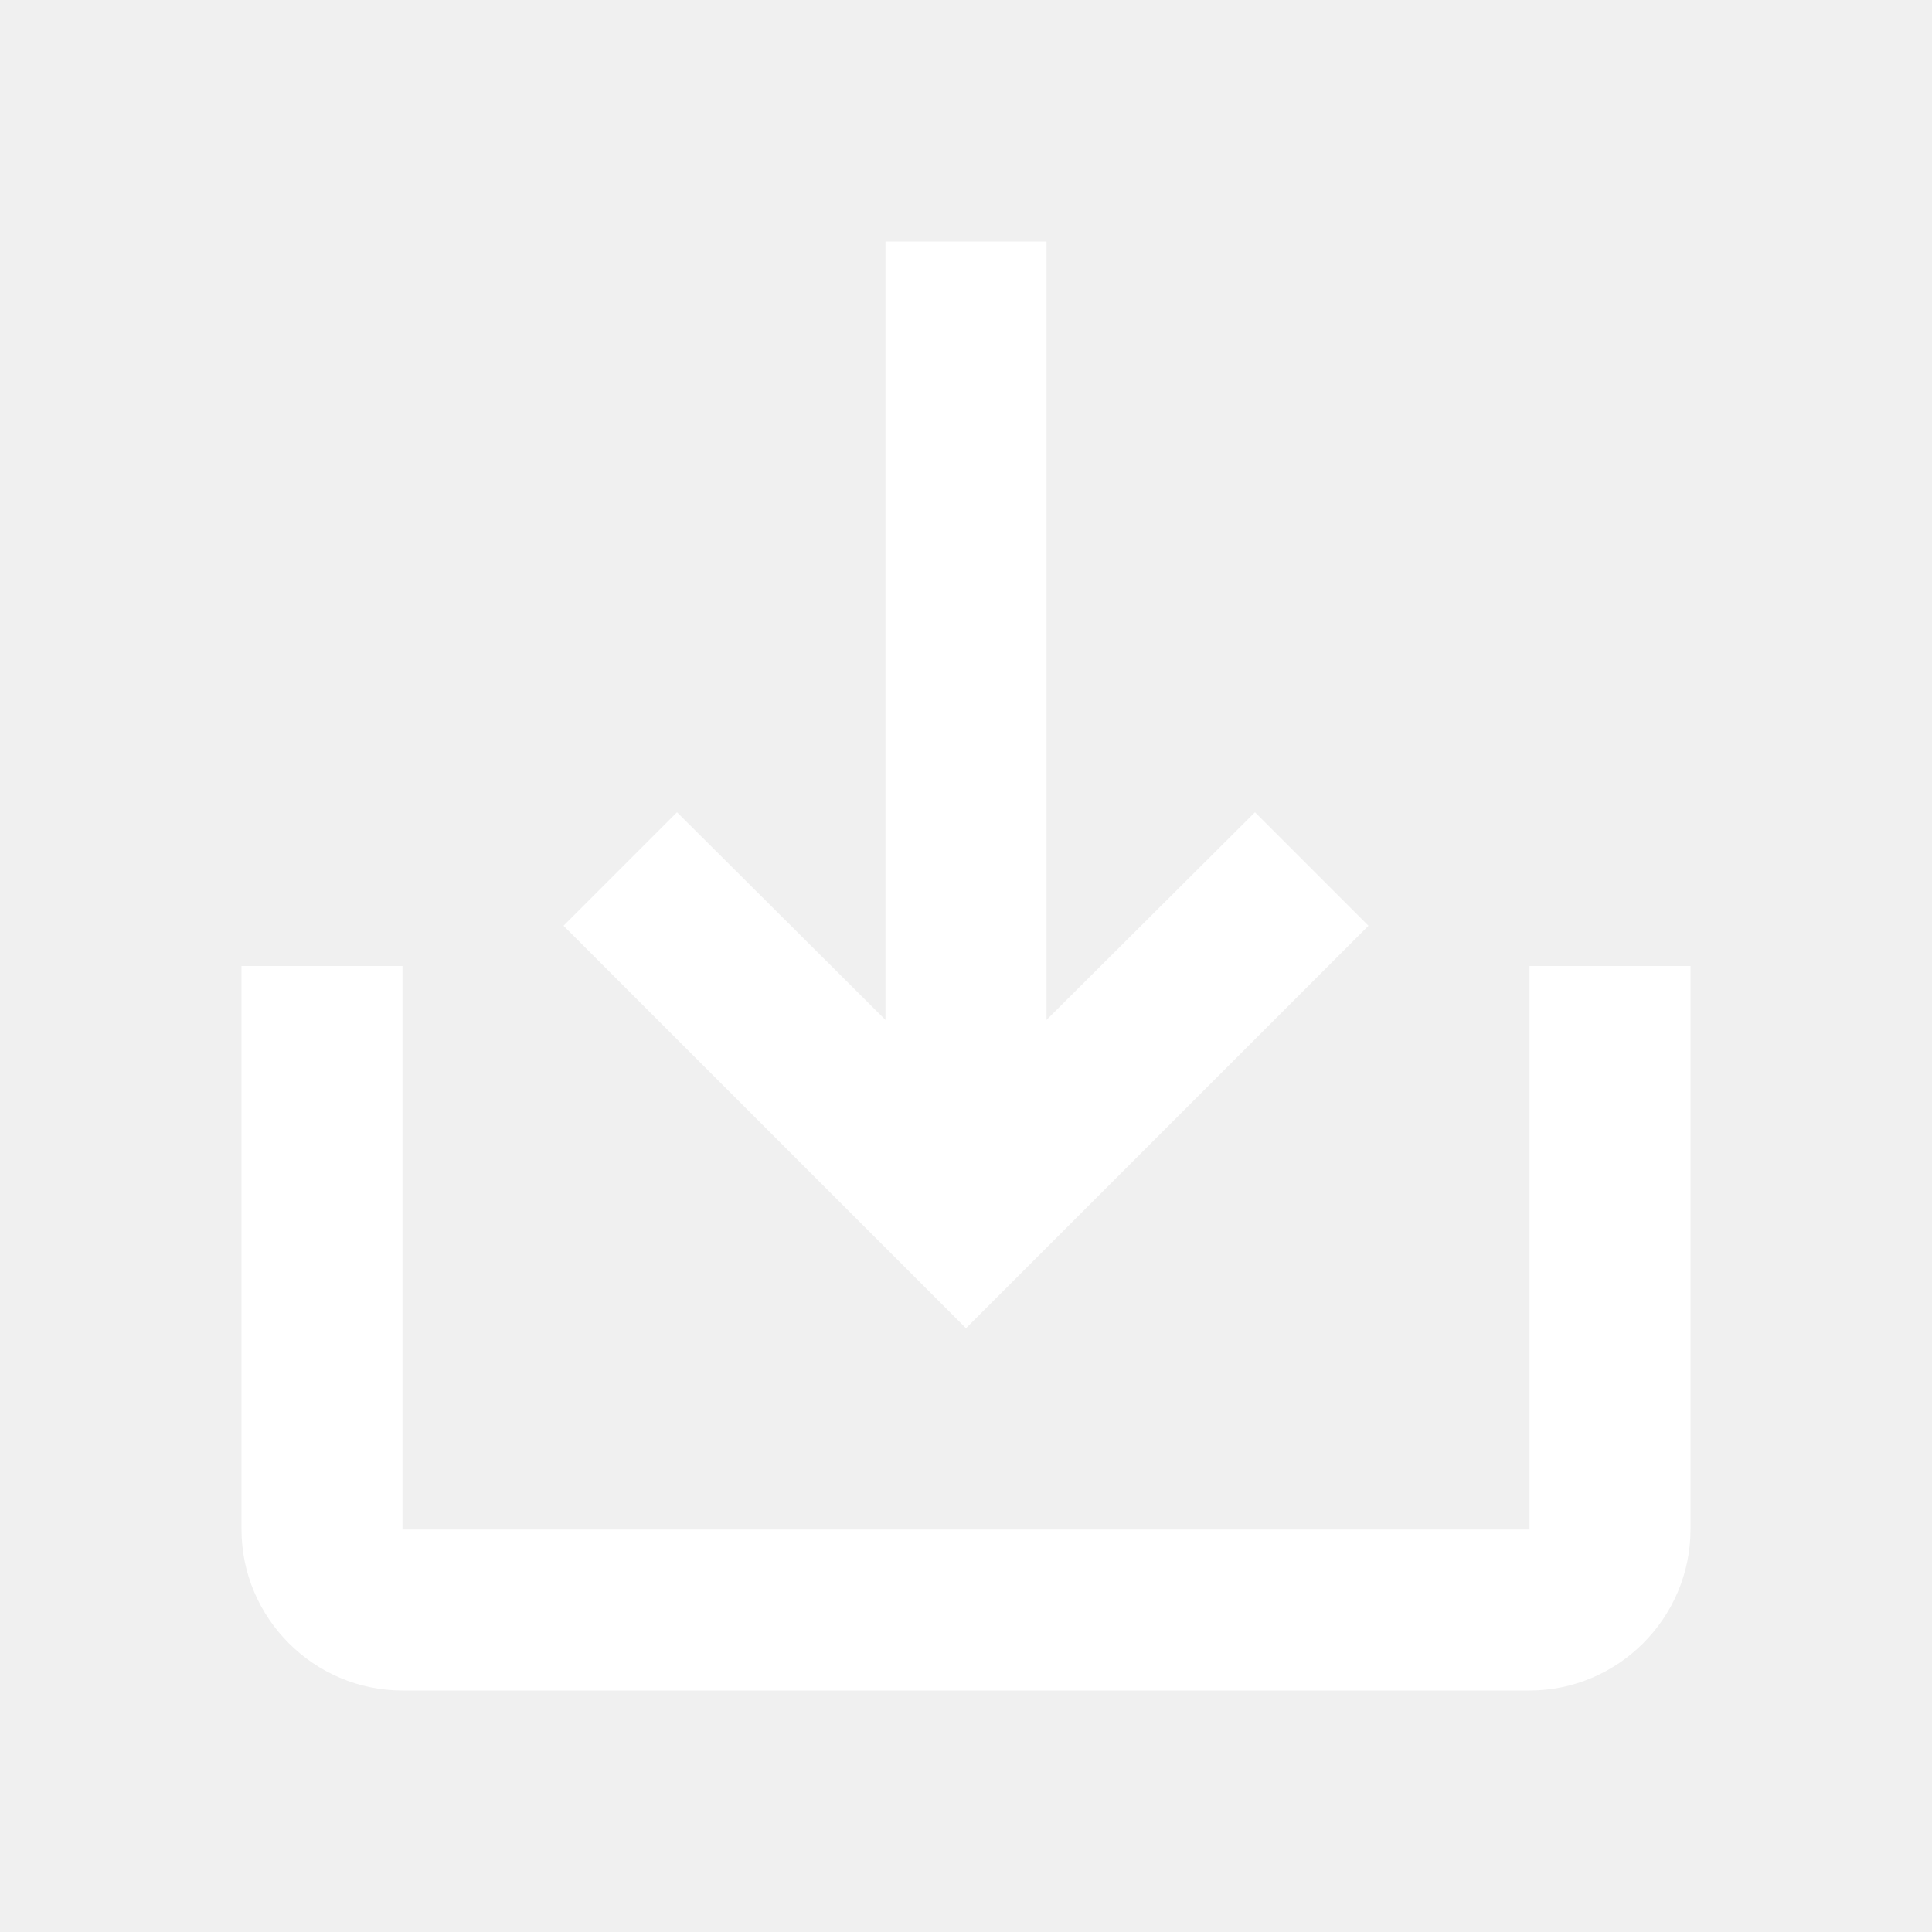
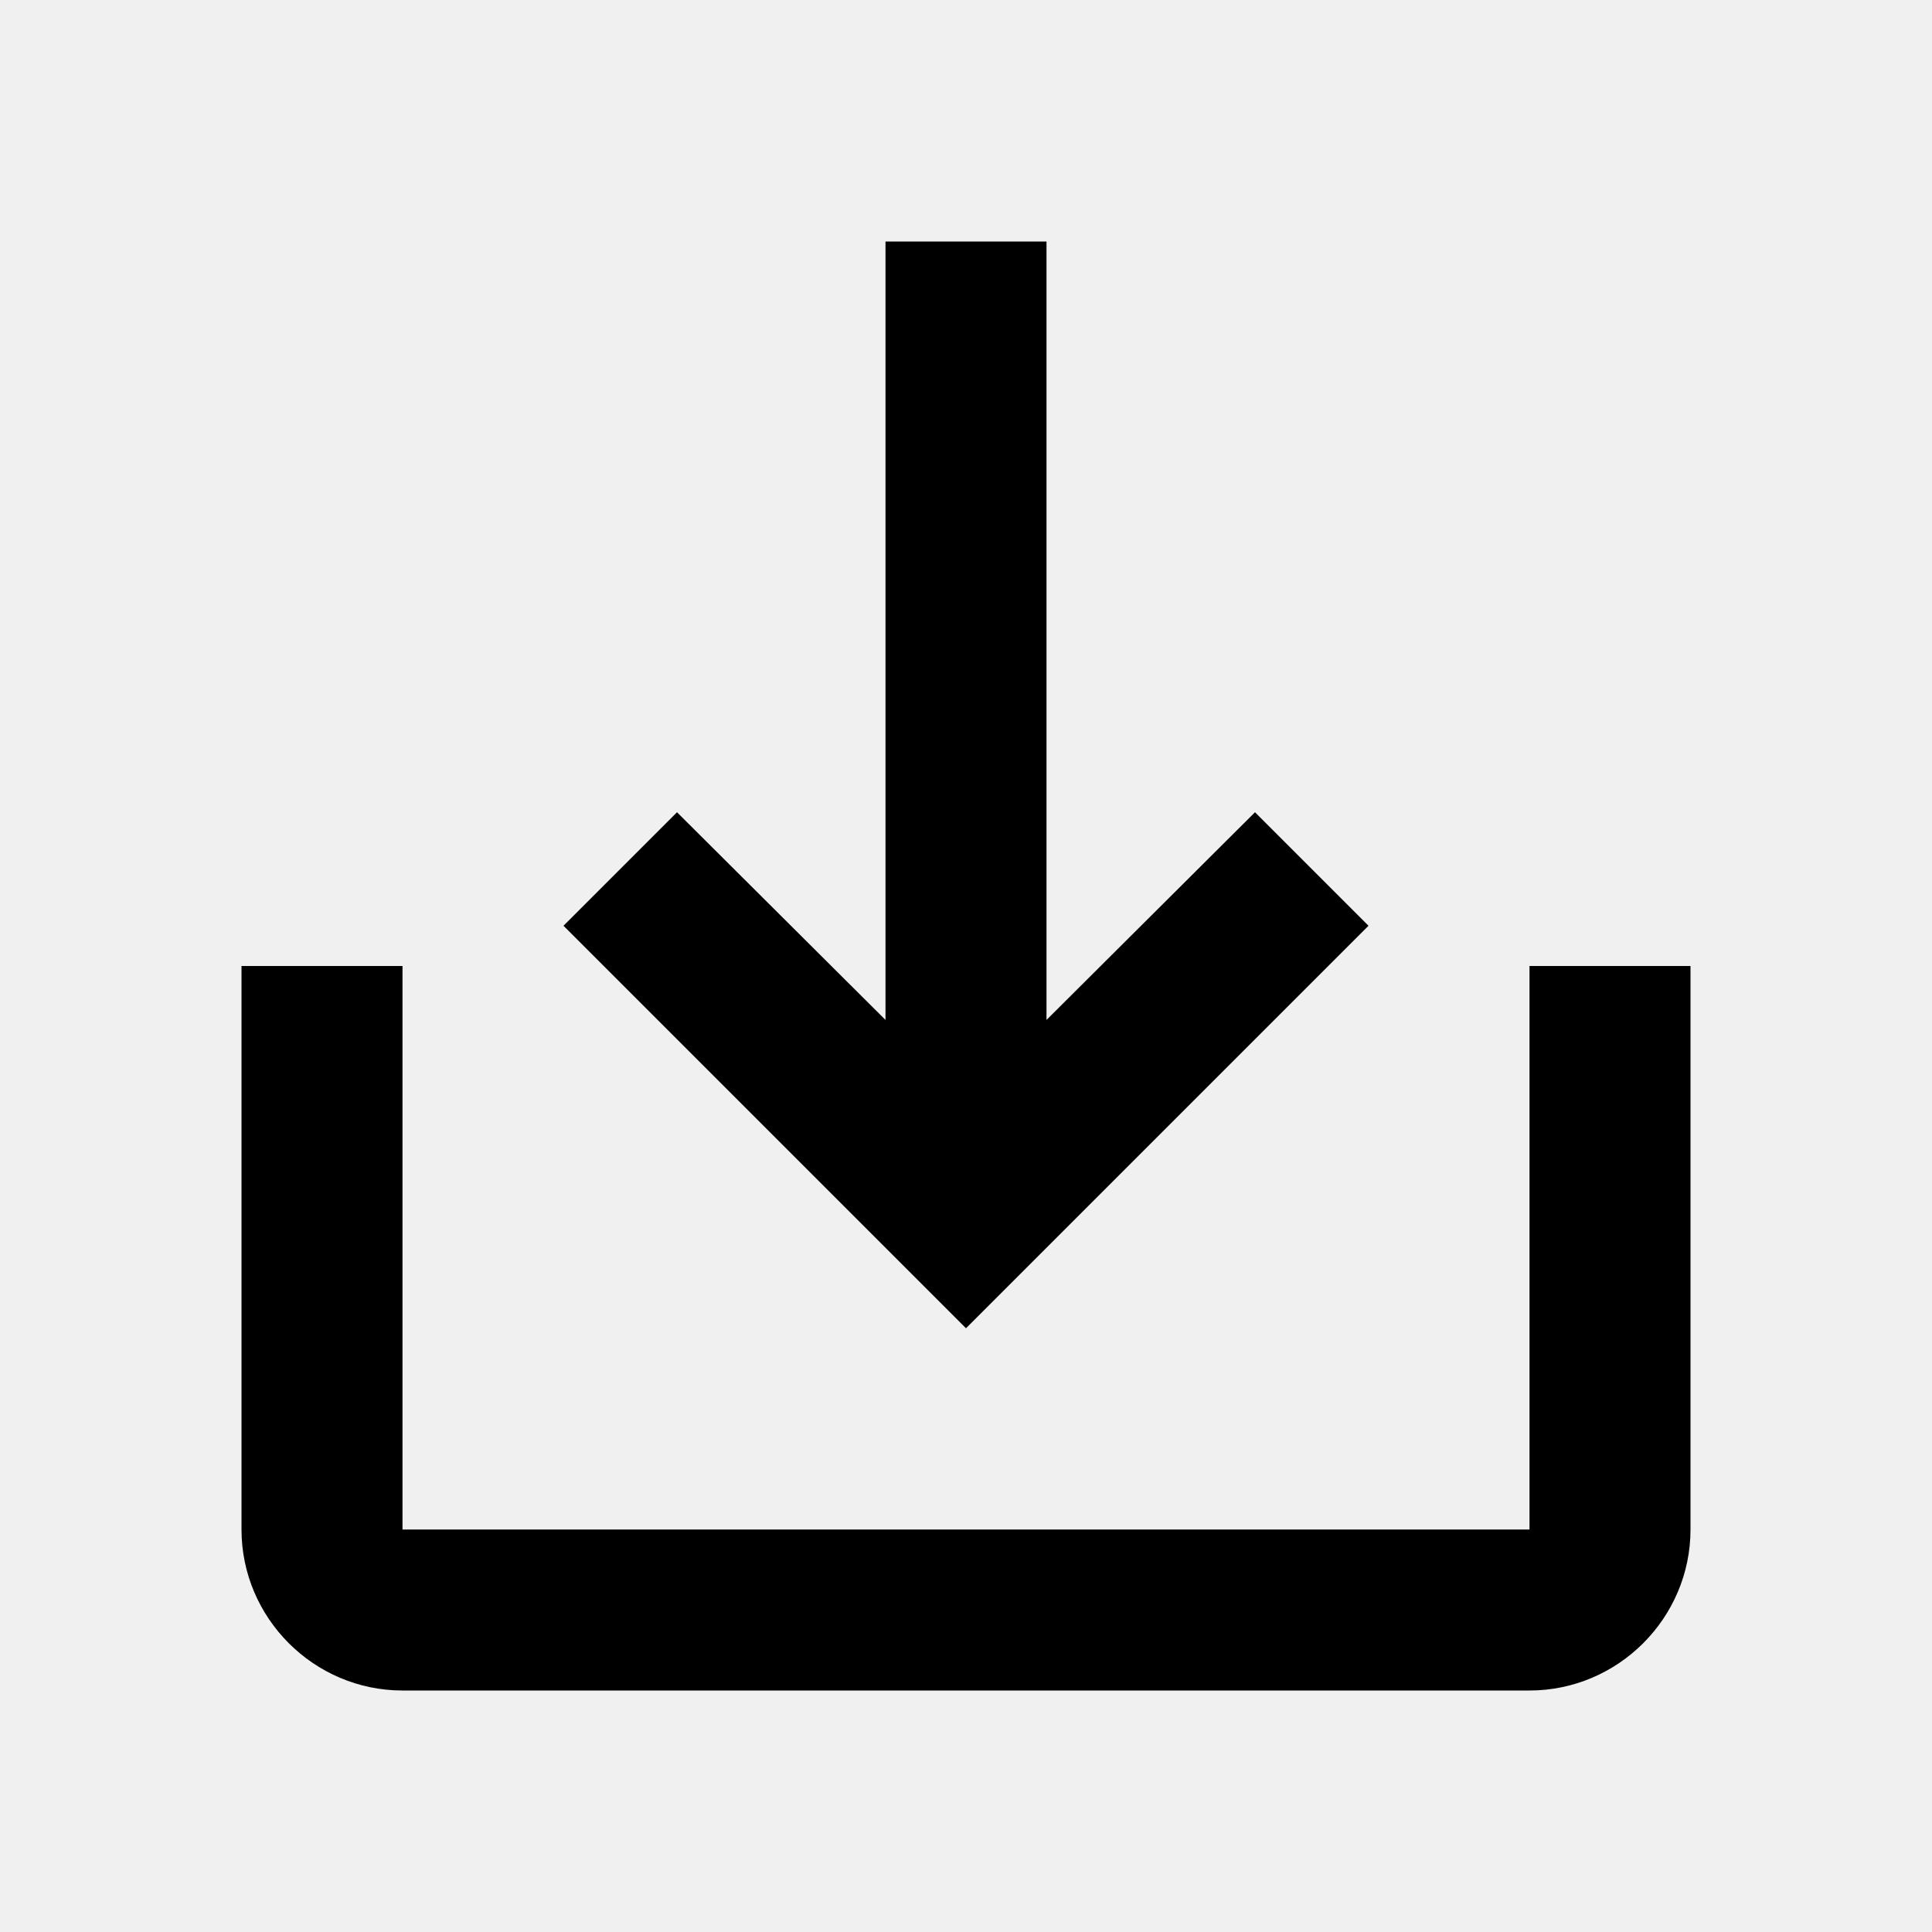
- <svg xmlns="http://www.w3.org/2000/svg" fill="#FFFFFF" width="24" height="24" viewBox="0 0 24 24">
+ <svg xmlns="http://www.w3.org/2000/svg" width="24" height="24" viewBox="0 0 24 24">
  <path d="M19 12v7H5v-7H3v7c0 1.1.9 2 2 2h14c1.1 0 2-.9 2-2v-7h-2zm-6 .67l2.59-2.58L17 11.5l-5 5-5-5 1.41-1.41L11 12.67V3h2z" />
  <path fill="none" d="M0 0h24v24H0z" />
</svg>
